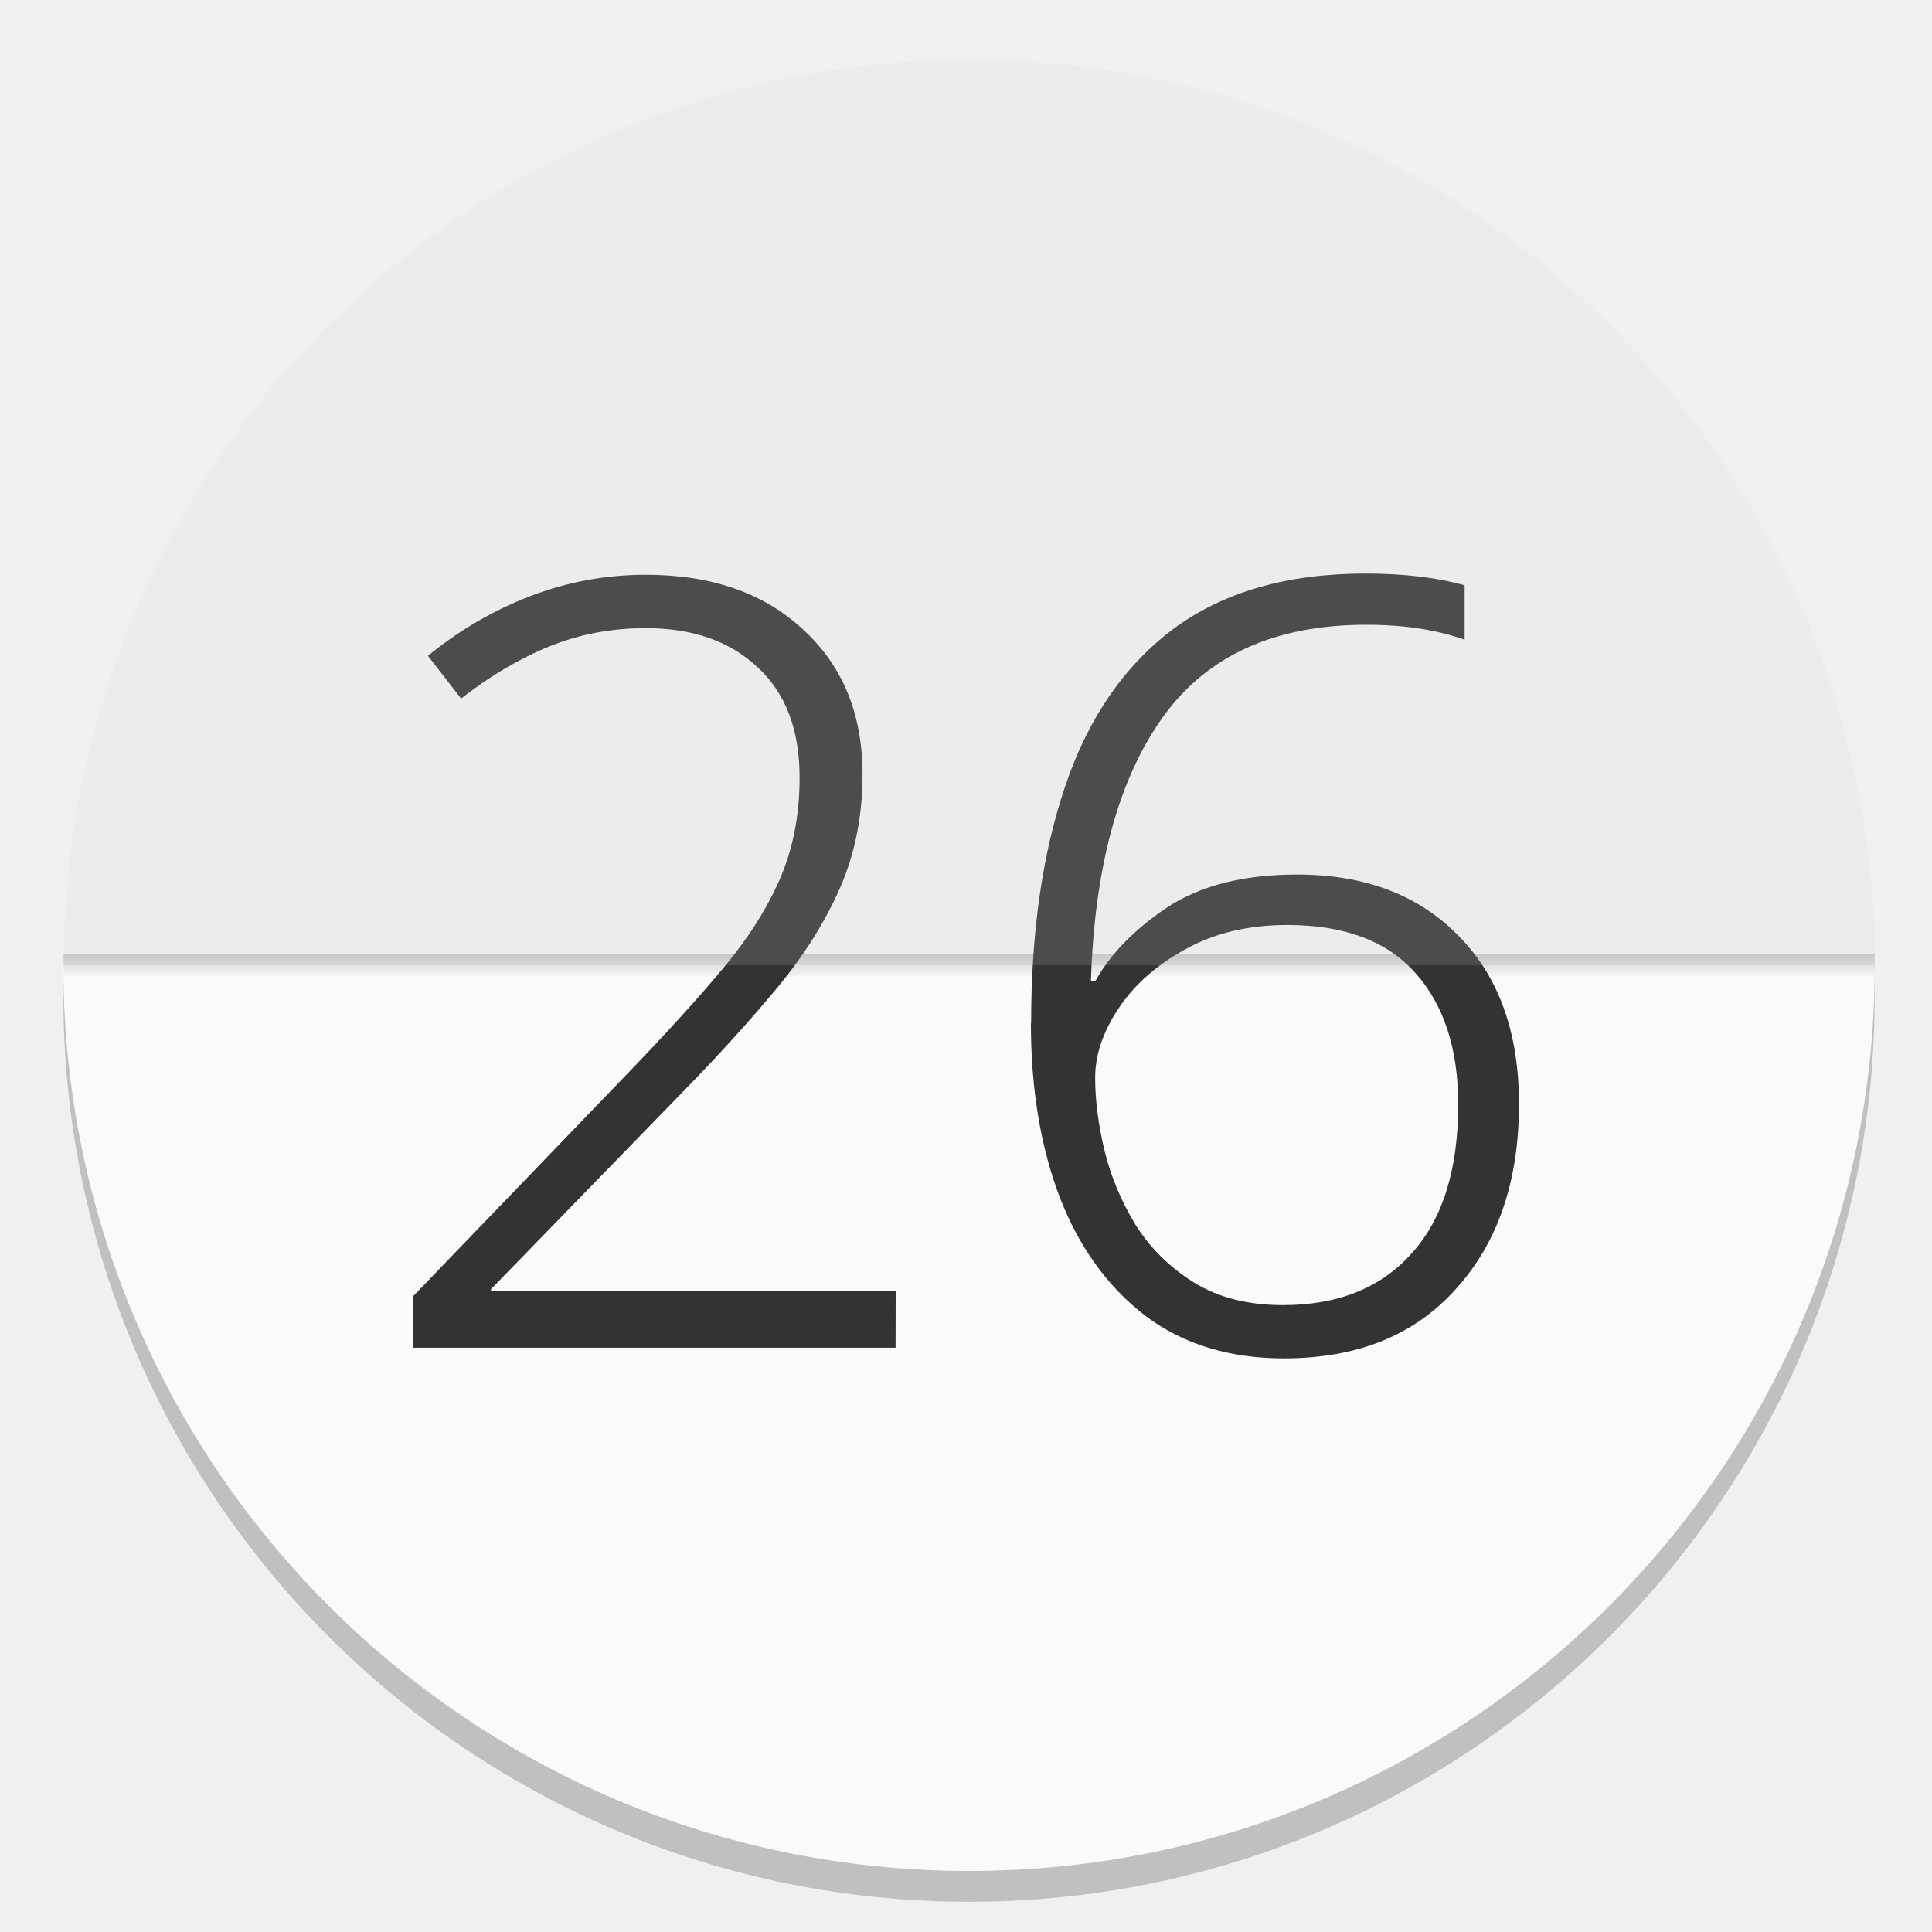
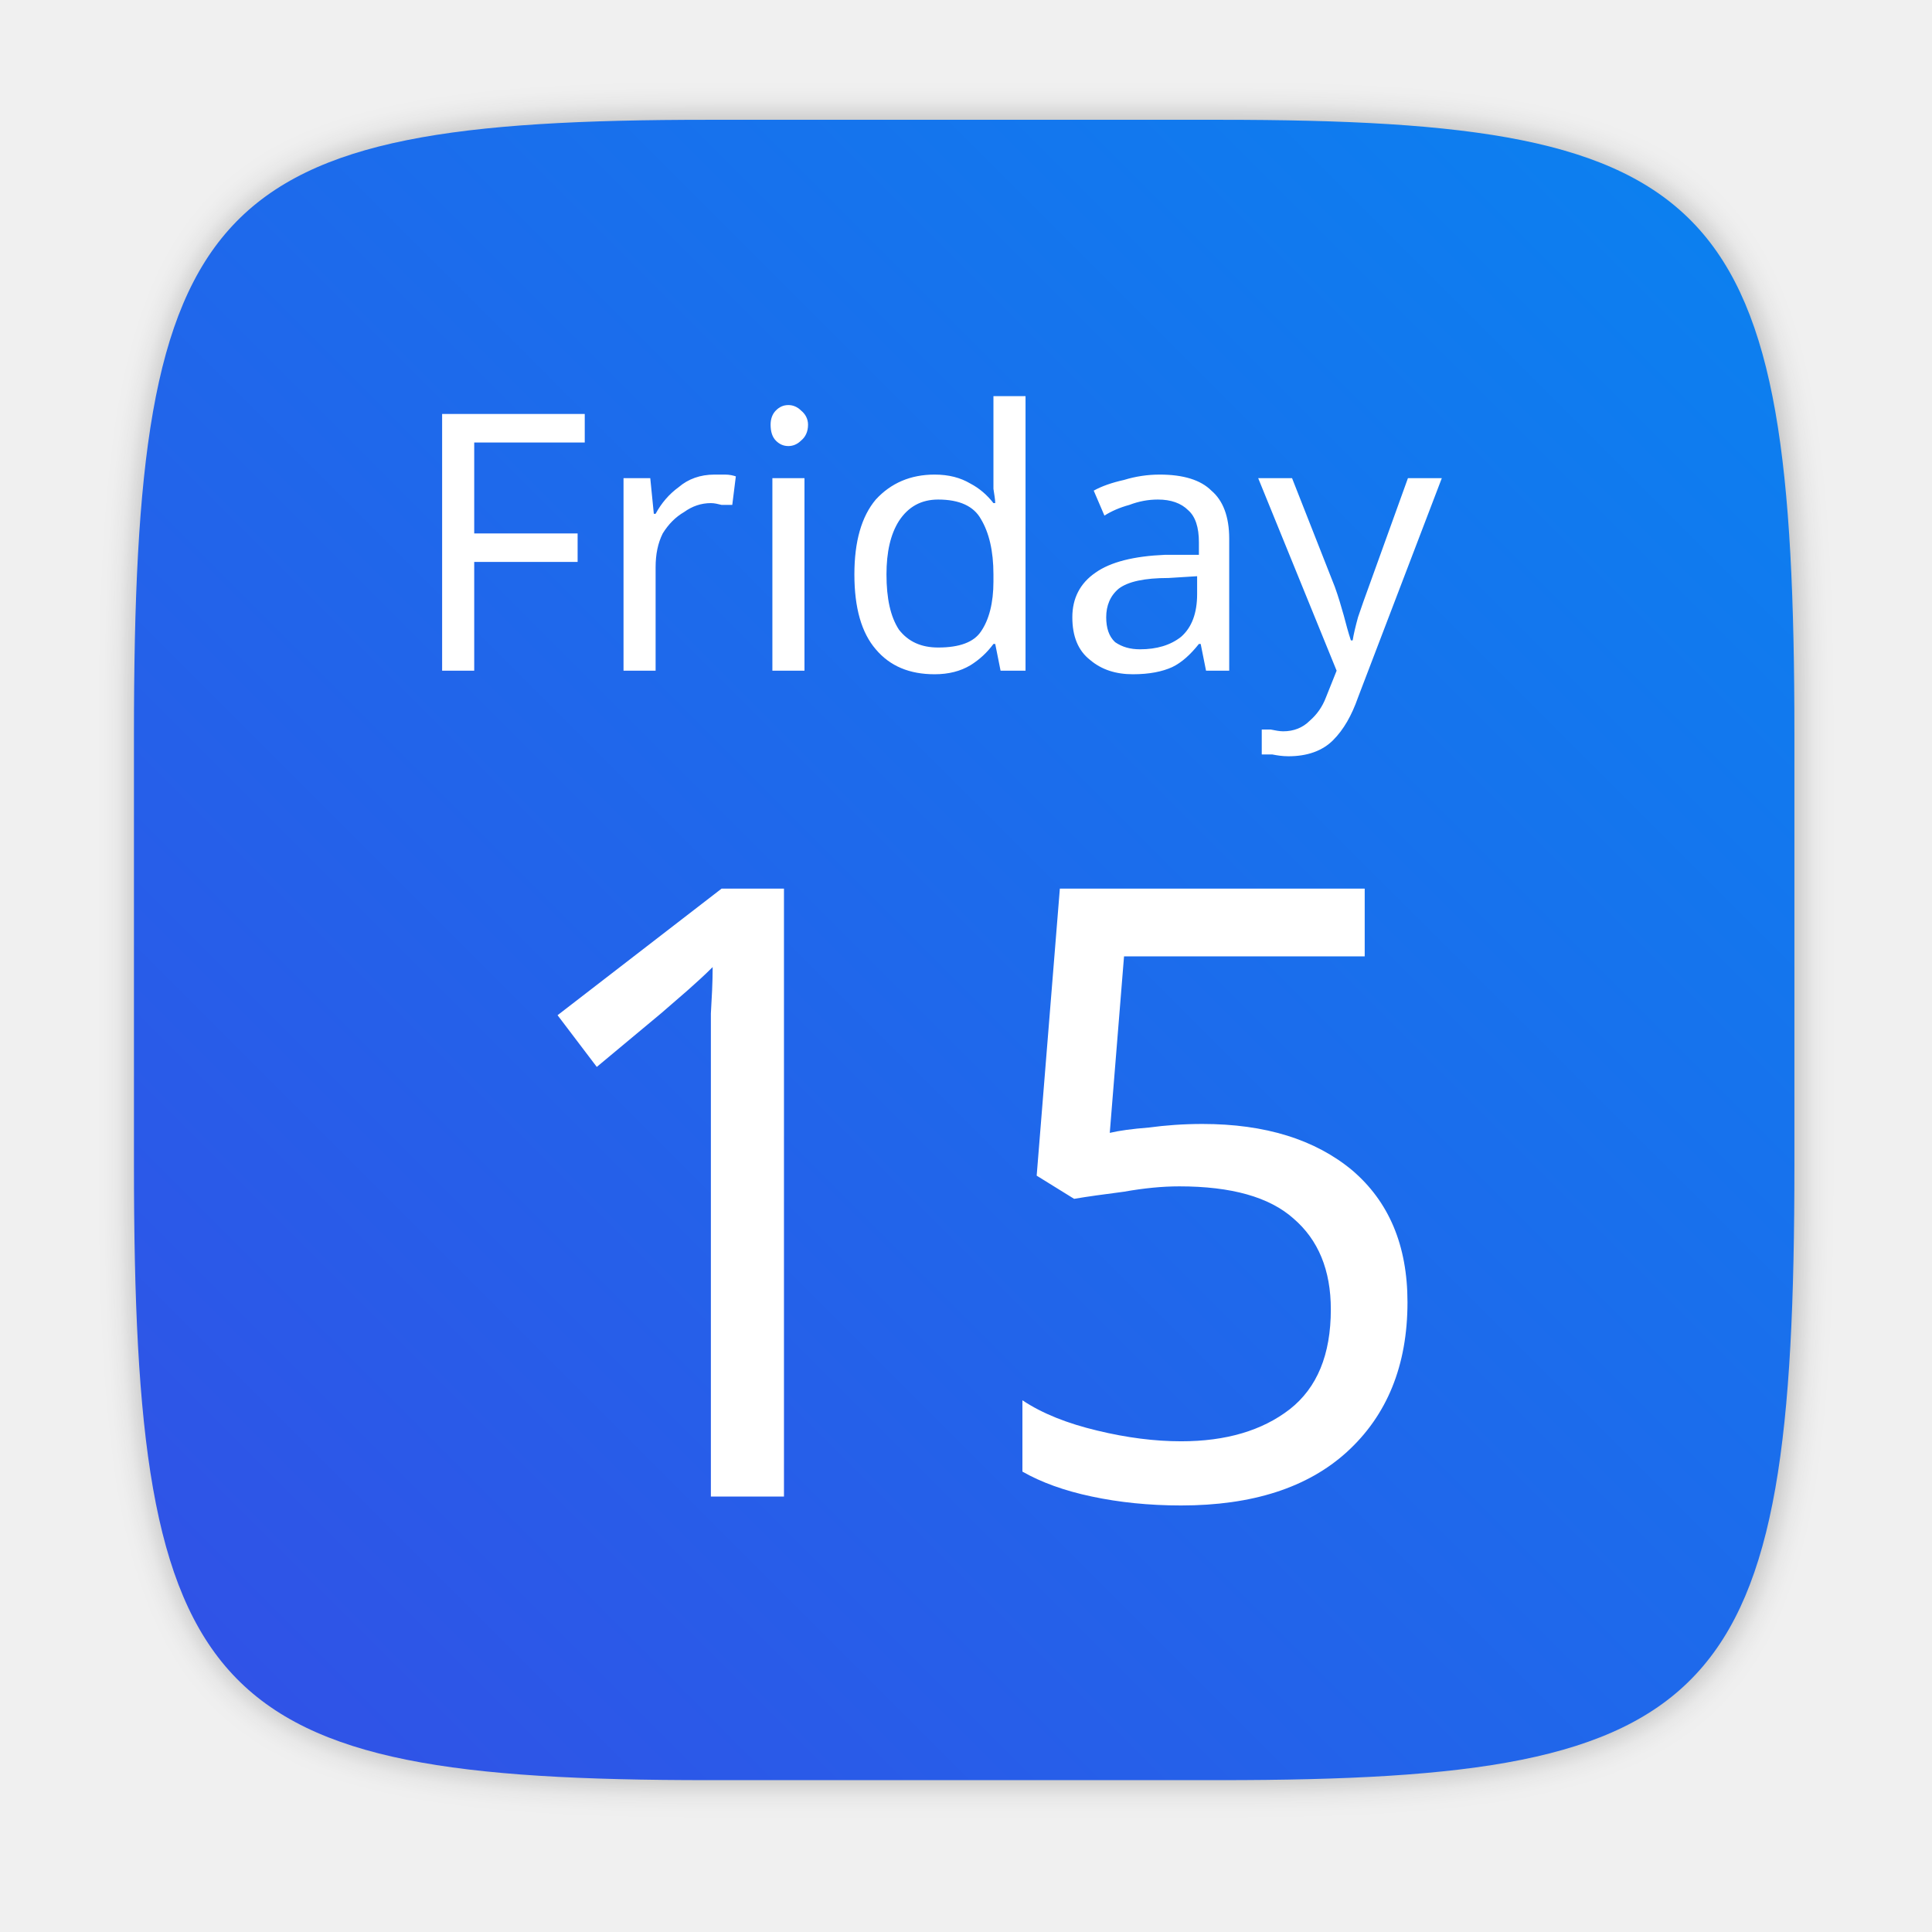
<svg xmlns="http://www.w3.org/2000/svg" width="64" height="64" version="1.1" viewBox="0 0 16.933 16.933">
  <defs>
-     <linearGradient id="a" x1="-6.174" x2="-6.174" y1="-126.08" y2="-126.7" gradientTransform="matrix(.58348 0 0 .39244 11.842 58.06)" gradientUnits="userSpaceOnUse">
-       <stop stop-color="#fafafa" offset="0" />
-       <stop stop-color="#c8c8c8" offset="1" />
+     <filter id="filter2761" x="-.024" y="-.024" width="1.048" height="1.048" color-interpolation-filters="sRGB">
+       <feGaussianBlur stdDeviation="0.146" />
+     </filter>
+     <linearGradient id="linearGradient2645-3" x1="15.752" x2="1.393" y1="281.24" y2="295.6" gradientTransform="translate(-.1478 -280.07)" gradientUnits="userSpaceOnUse">
+       <stop stop-color="#0a82f0" offset="0" />
+       <stop stop-color="#3250e6" offset="1" />
    </linearGradient>
  </defs>
-   <circle cx="-330.35" cy="-328.38" r="0" fill="#5e4aa6" stroke-width=".265" />
-   <circle cx="-39.434" cy="6.44" r="0" fill="#5e4aa6" fill-rule="evenodd" stroke-width=".265" />
-   <circle cx="8.493" cy="8.73" r="7.938" opacity=".2" stroke-width=".14" />
-   <circle cx="8.493" cy="8.46" r="7.938" fill="#fafafa" stroke-width=".14" />
-   <path d="m0.557 8.36c-2.0882e-4 0.077 3.0845e-4 0.124 0.004 0.2h15.866c0.005-0.072 0.006-0.126 0.003-0.2z" fill="url(#a)" stroke-width=".127" />
-   <g transform="matrix(.95271 0 0 .95271 .46385 -7.0096)" fill="#333" stroke-width=".246" aria-label="26">
-     <path d="m7.752 19.756h-4.44v-0.472l2.014-2.092q0.501-0.521 0.845-0.933 0.344-0.413 0.521-0.825 0.177-0.413 0.177-0.923 0-0.658-0.383-1.012-0.383-0.363-1.032-0.363-0.472 0-0.884 0.167-0.413 0.167-0.815 0.481l-0.305-0.393q0.432-0.354 0.943-0.55t1.061-0.196q0.904 0 1.444 0.501 0.55 0.501 0.55 1.336 0 0.57-0.206 1.041-0.206 0.472-0.58 0.923t-0.874 0.963l-1.758 1.808v0.02h3.723z" />
-     <path d="m8.999 16.77q0-1.257 0.314-2.181 0.314-0.933 0.992-1.444 0.688-0.511 1.768-0.511 0.53 0 0.914 0.108v0.501q-0.383-0.138-0.904-0.138-1.267 0-1.876 0.855-0.609 0.855-0.658 2.426h0.039q0.206-0.373 0.658-0.678 0.462-0.305 1.198-0.305 0.943 0 1.493 0.57 0.55 0.56 0.55 1.542 0 1.061-0.58 1.7-0.57 0.639-1.582 0.639-0.756 0-1.277-0.393-0.521-0.403-0.786-1.09-0.265-0.697-0.265-1.601zm2.318 2.594q0.756 0 1.179-0.472 0.432-0.472 0.432-1.375 0-0.766-0.393-1.208t-1.179-0.442q-0.54 0-0.943 0.226-0.393 0.216-0.609 0.54-0.216 0.324-0.216 0.639 0 0.314 0.088 0.678 0.088 0.354 0.285 0.678 0.206 0.324 0.54 0.53 0.334 0.206 0.815 0.206z" />
+   <path d="m10.709 1.05c4.405 0 5.035 0.673 5.035 5.388v3.776c0 4.715-0.63 5.388-5.035 5.388h-4.483c-4.405 0-5.035-0.673-5.035-5.388v-3.776c0-4.715 0.63-5.388 5.035-5.388z" enable-background="new" fill="#141414" filter="url(#filter2761)" opacity=".3" />
+   <path d="m10.692 1.05c4.405 0 5.035 0.673 5.035 5.388v3.776c0 4.715-0.63 5.388-5.035 5.388h-4.483c-4.405 0-5.035-0.673-5.035-5.388v-3.776c0-4.715 0.63-5.388 5.035-5.388z" enable-background="new" fill="url(#linearGradient2645-3)" />
+   <g transform="translate(0 -.1686)" fill="#fff" font-family="sans-serif" letter-spacing="0px" word-spacing="0px">
+     <text x="3.562" y="6.043" font-size="3.155px" stroke-width=".079" style="line-height:1.25" xml:space="preserve">
+       <tspan x="3.562" y="6.043" fill="#ffffff" stroke-width=".079">Friday</tspan>
+     </text>
+     <text x="4.216" y="13.285" font-size="7.476px" stroke-width=".187" style="line-height:1.25" xml:space="preserve">
+       <tspan x="4.216" y="13.285" fill="#ffffff" stroke-width=".187">15</tspan>
+     </text>
  </g>
-   <path d="m0.556 8.46v-2e-3c0-4.384 3.554-7.936 7.938-7.936s7.938 3.554 7.938 7.938z" fill="#b4b4b4" fill-opacity=".196" stroke-width=".14" />
</svg>
